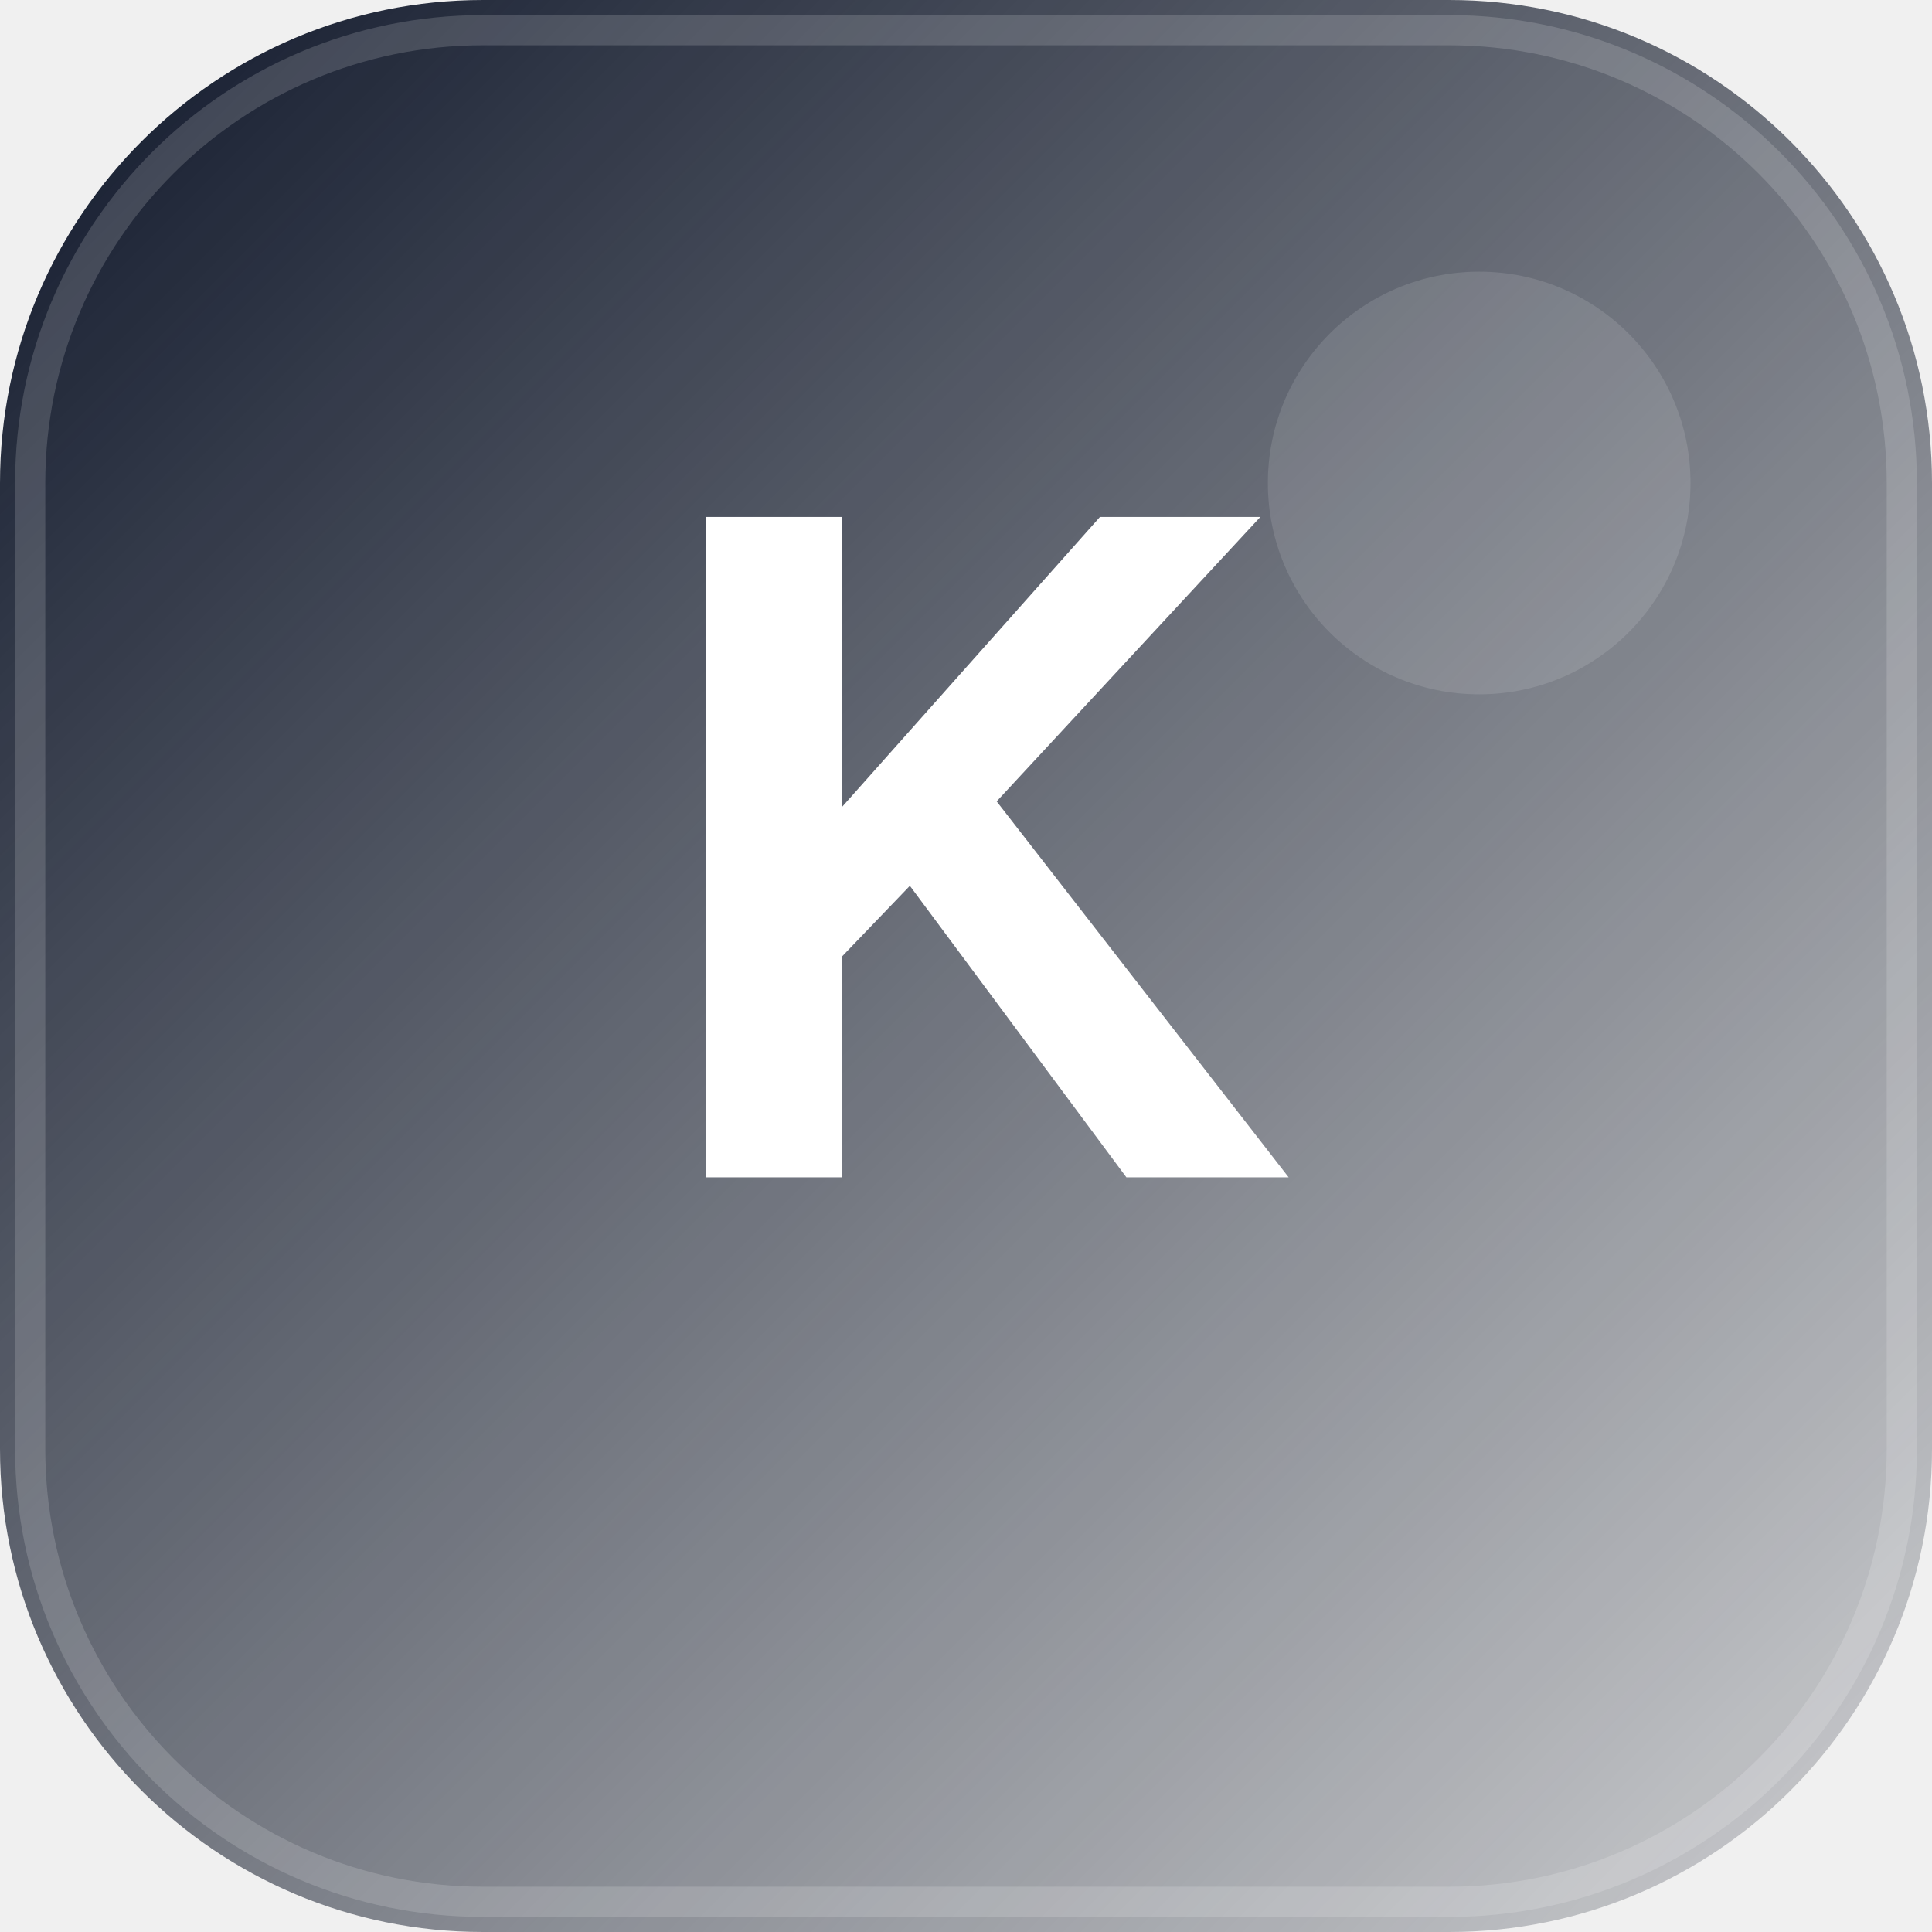
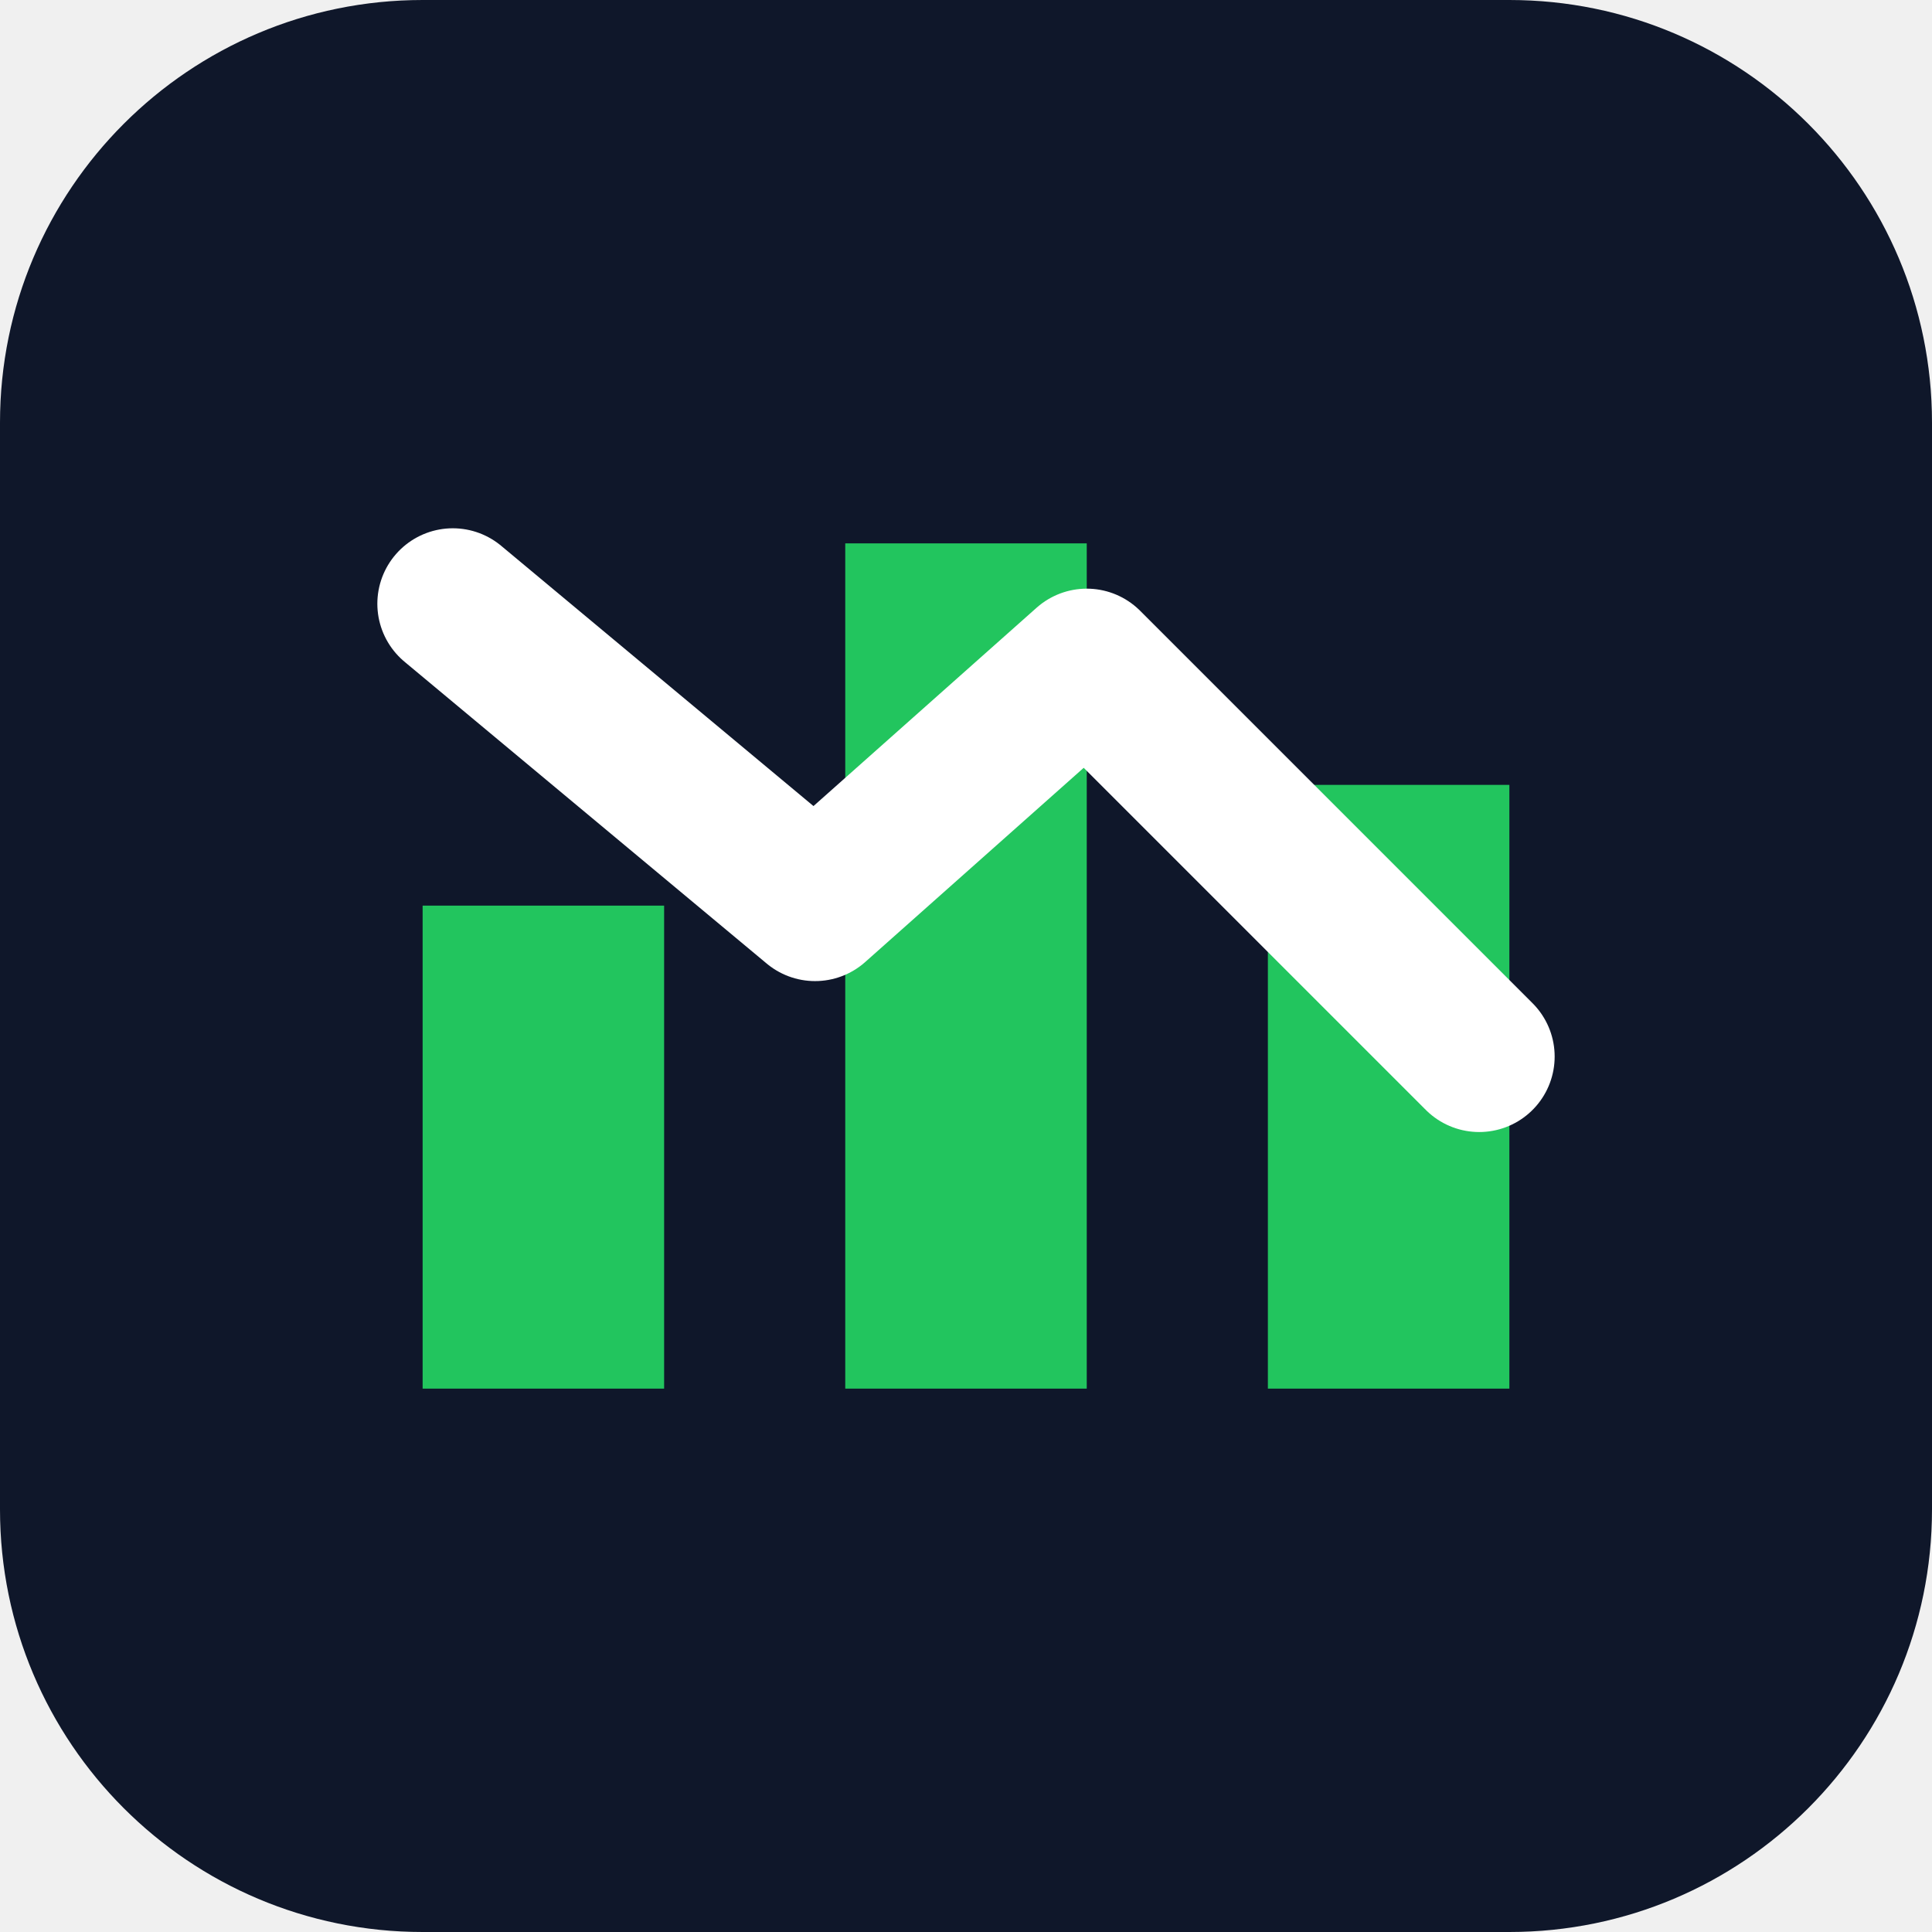
- <svg xmlns="http://www.w3.org/2000/svg" viewBox="0 0 64 64" role="img" aria-label="K">
-   <defs>
-     <linearGradient id="g" x1="0" y1="0" x2="1" y2="1">
-       <stop offset="0%" stop-color="#0F172A" />
-       <stop offset="100%" stop-color="#111827" stop-opacity="0.15" />
-     </linearGradient>
-   </defs>
-   <rect width="64" height="64" rx="16" fill="url(#g)" />
-   <rect x="1" y="1" width="62" height="62" rx="15" fill="none" stroke="#FFFFFF" stroke-opacity="0.16" />
-   <circle cx="49" cy="16" r="7" fill="#FFFFFF" fill-opacity="0.12" />
-   <text x="32" y="39" text-anchor="middle" font-family="Helvetica, Arial, sans-serif" font-size="30" font-weight="700" letter-spacing="-0.02em" fill="#FFFFFF">K</text>
+ <svg xmlns="http://www.w3.org/2000/svg" viewBox="0 0 64 64" role="img" aria-label="Kalshi">
+   <rect width="64" height="64" rx="14" fill="#0F172A" />
+   <path fill="#22C55E" d="M14 46h8V30h-8zm14 0h8V18h-8zm14 0h8V26h-8z" />
+   <path fill="none" stroke="#FFFFFF" stroke-width="5" stroke-linecap="round" stroke-linejoin="round" d="m15 20 12 10 9-8 13 13" />
</svg>
